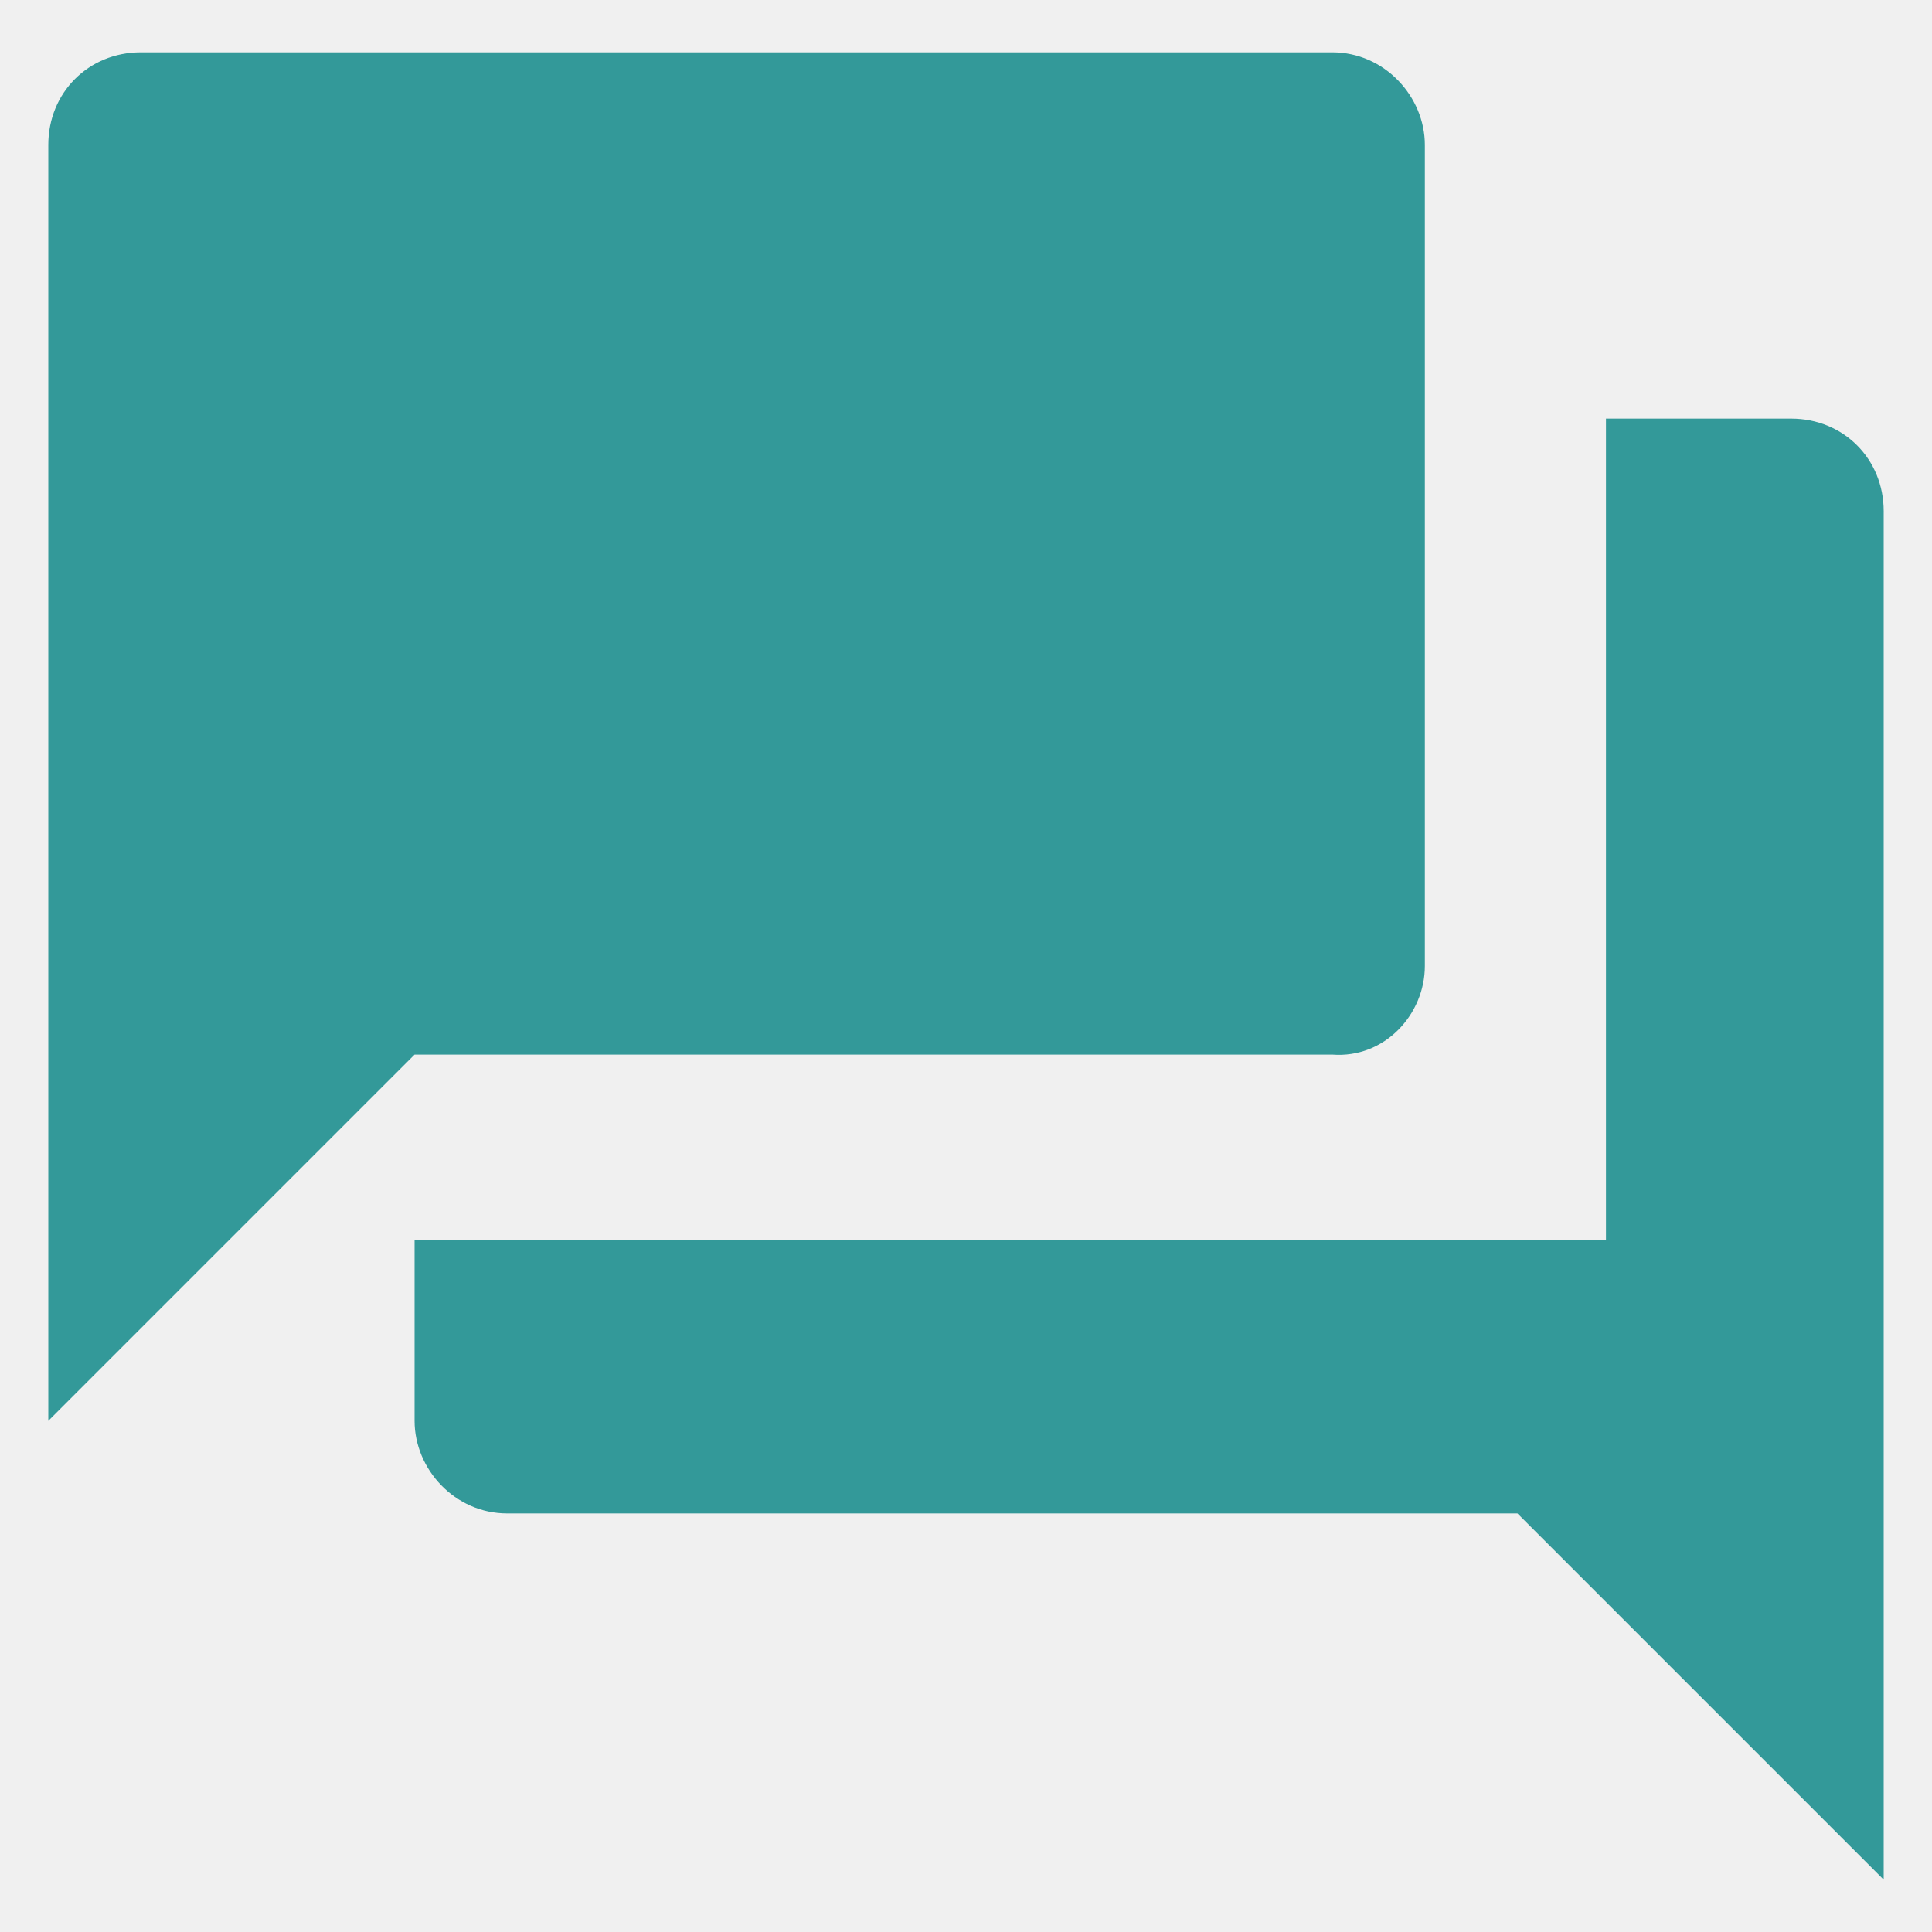
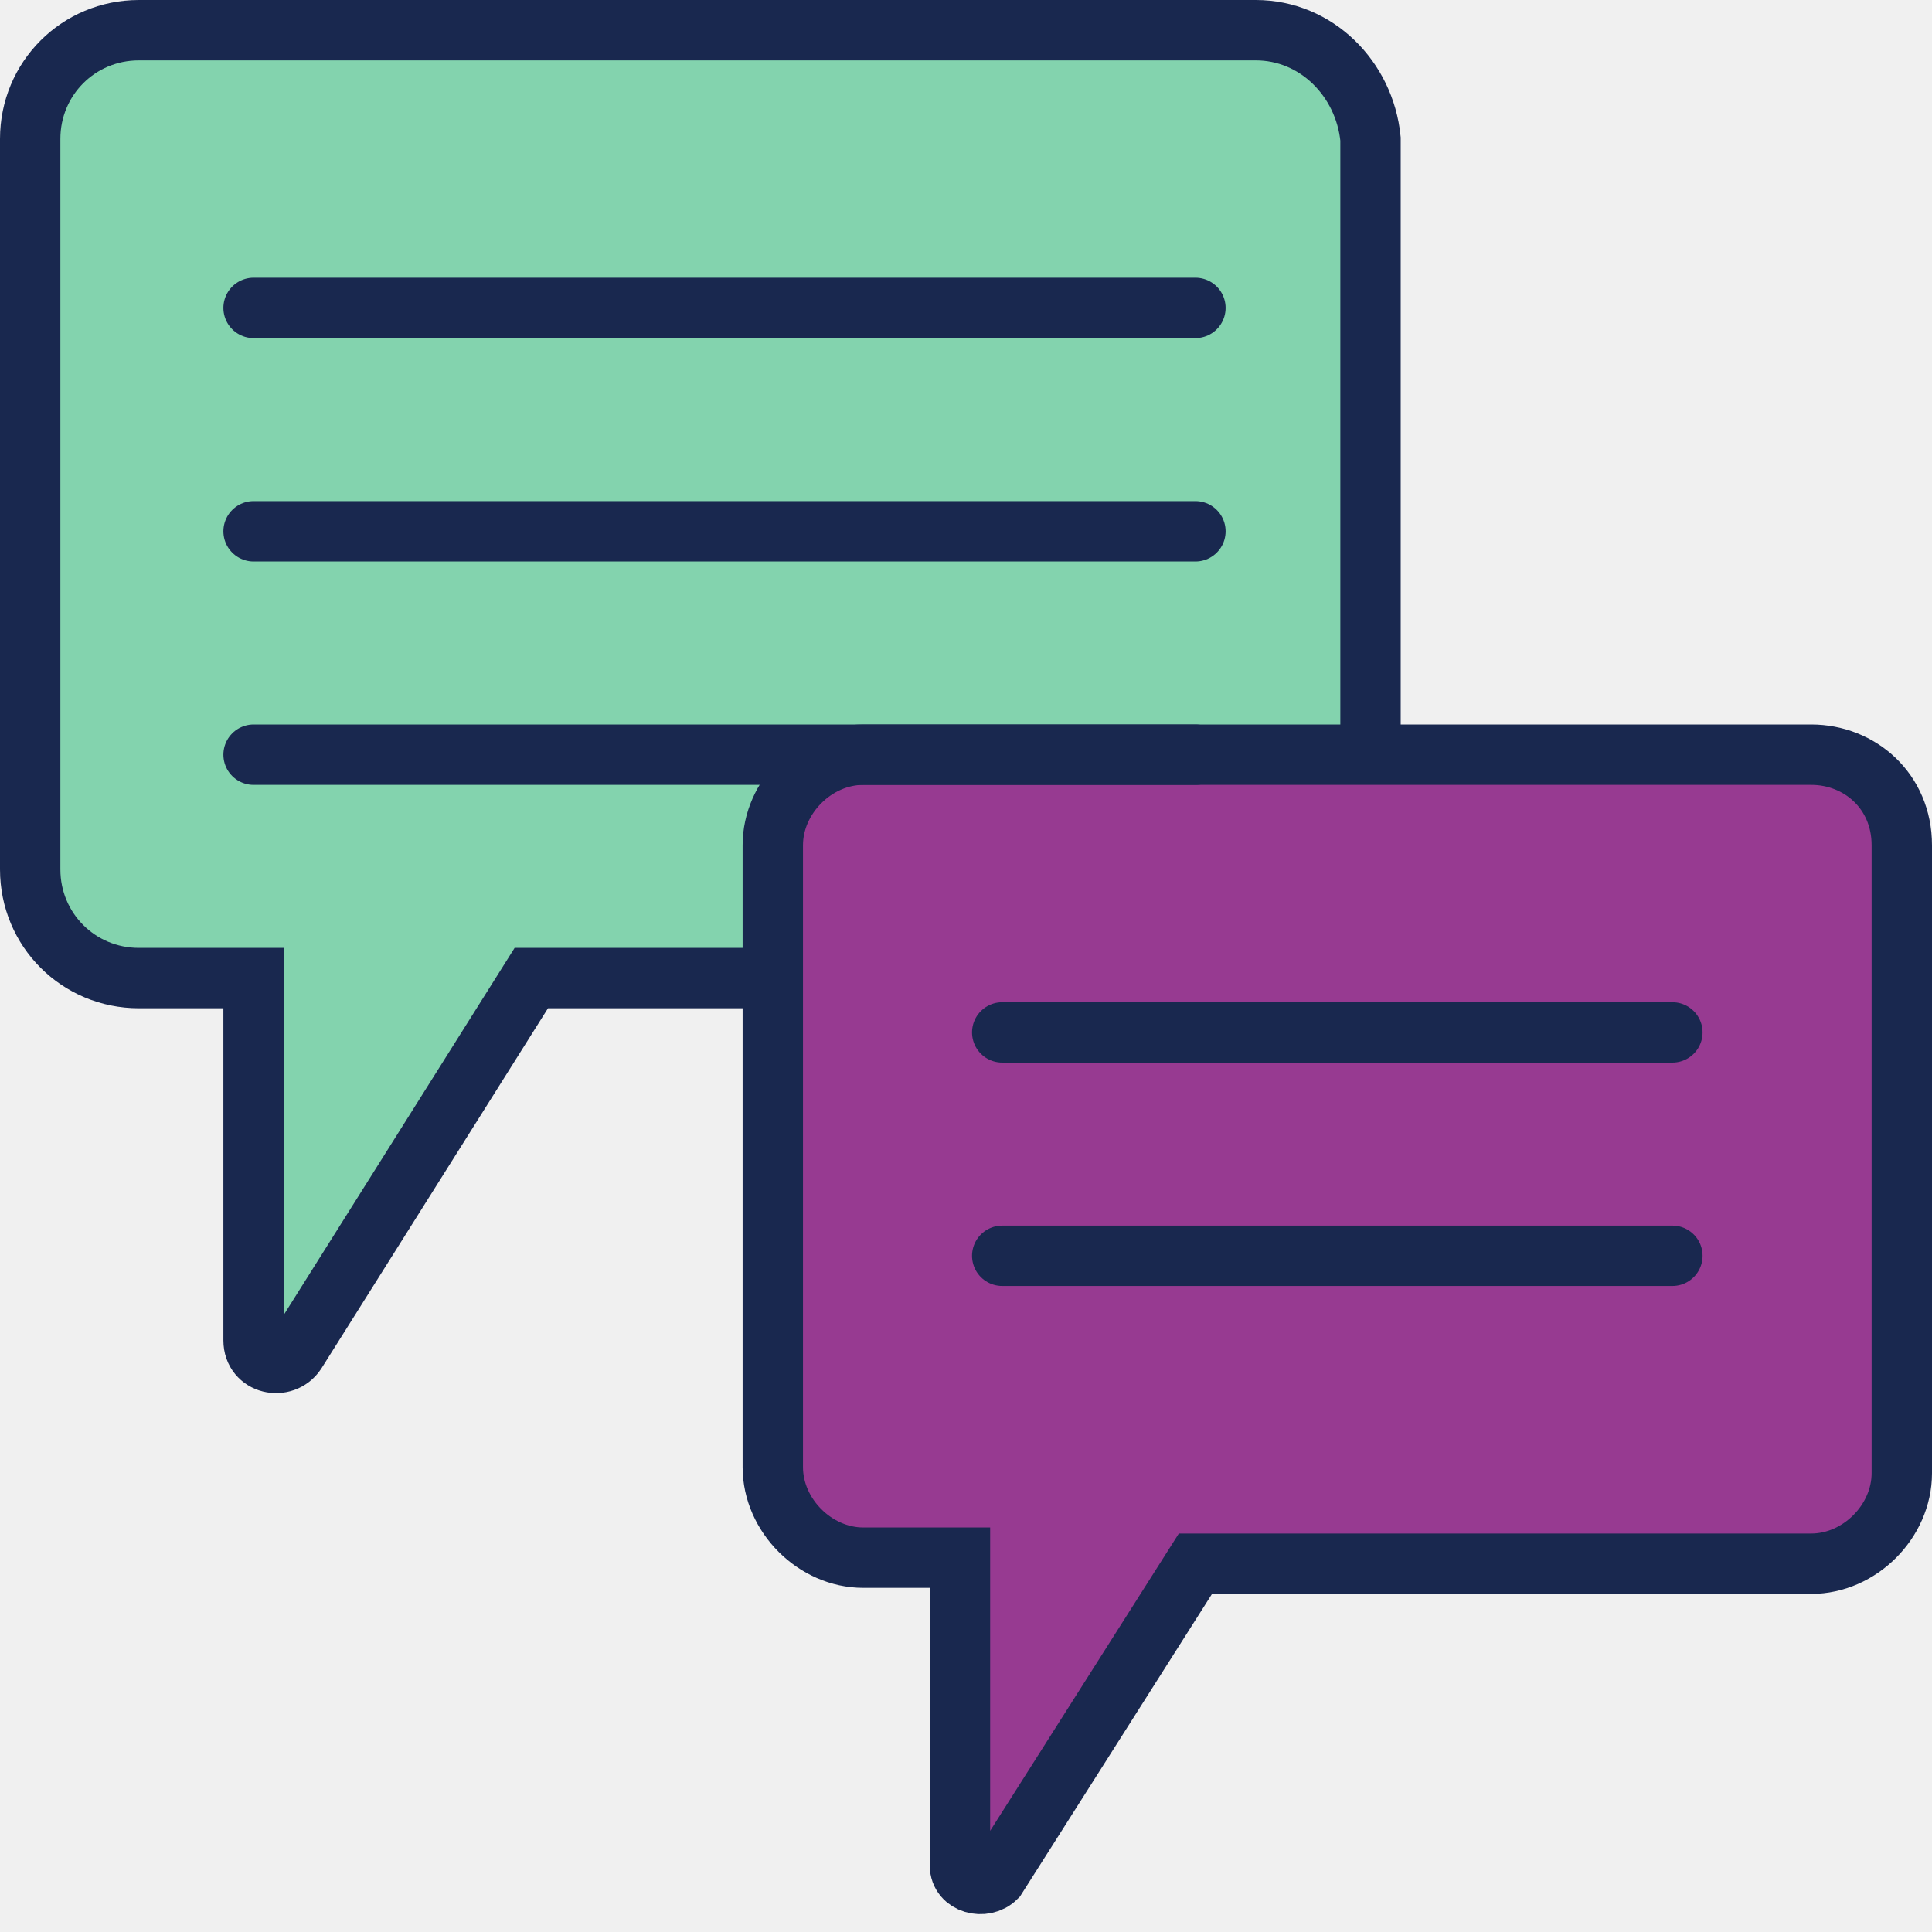
- <svg xmlns="http://www.w3.org/2000/svg" version="1.1" id="svg2" x="0px" y="0px" viewBox="0 0 48 48" style="enable-background:new 0 0 48 48;" xml:space="preserve">
+ <svg xmlns="http://www.w3.org/2000/svg" version="1.1" id="Layer_1" x="0px" y="0px" viewBox="0 0 32 32" style="enable-background:new 0 0 32 32;" xml:space="preserve">
  <style type="text/css">
- 	.st0{fill:none;}
- 	.st1{fill:#339999;}
+ 	.st0{fill:#83D3AE;}
+ 	.st1{fill:#83D3AE;stroke:#19284F;stroke-miterlimit:10;}
+ 	.st2{fill:#FFDC4F;}
+ 	.st3{fill:#973A91;}
+ 	.st4{fill:#19284F;}
+ 	.st5{fill:none;stroke:#19284F;stroke-miterlimit:10;}
+ 	.st6{fill:#FFFFFF;stroke:#19284F;stroke-miterlimit:10;}
+ 	.st7{fill:#00FF7F;}
+ 	.st8{fill:#19284F;stroke:#19284F;stroke-width:0.5;stroke-miterlimit:10;}
+ 	.st9{fill:none;stroke:#19284F;stroke-width:2;stroke-miterlimit:10;}
+ 	.st10{clip-path:url(#SVGID_2_);fill:#19284F;}
+ 	.st11{fill:#973A91;stroke:#19284F;stroke-miterlimit:10;}
+ 	.st12{fill:none;stroke:#19284F;stroke-linecap:round;stroke-miterlimit:10;}
+ 	.st13{fill:#83D3AE;stroke:#19284F;stroke-linecap:round;stroke-miterlimit:10;}
+ 	.st14{fill:#973A91;stroke:#19284F;stroke-linecap:round;stroke-miterlimit:10;}
+ 	.st15{fill:#FFFFFF;stroke:#19284F;stroke-linecap:round;stroke-miterlimit:10;}
+ 	.st16{fill:none;stroke:#E7443C;stroke-width:4;stroke-miterlimit:10;}
+ 	.st17{fill:none;stroke:#F8BB2D;stroke-width:4;stroke-miterlimit:10;}
+ 	.st18{fill:none;stroke:#3AA757;stroke-width:4;stroke-miterlimit:10;}
+ 	.st19{fill:none;stroke:#19284F;stroke-width:4;stroke-miterlimit:10;}
+ 	.st20{fill:none;stroke:#19284F;stroke-linecap:round;stroke-linejoin:round;stroke-miterlimit:10;}
+ 	.st21{fill:#973A91;stroke:#19284F;stroke-linecap:round;stroke-linejoin:round;stroke-miterlimit:10;}
+ 	.st22{fill:#FFFFFF;}
+ 	.st23{fill:#19284F;stroke:#19284F;stroke-miterlimit:10;}
+ 	.st24{fill:none;stroke:#19284F;stroke-linejoin:round;stroke-miterlimit:10;}
</style>
-   <path id="path4" class="st0" d="M0,0h48v48H0V0z" />
-   <path id="path6" class="st1" d="M44.5,10.4h-4.6v20.4H10.3v4.5c0,1.2,1,2.3,2.3,2.3h25.1l9.1,9.1v-34C46.8,11.4,45.8,10.4,44.5,10.4  z M35.4,24V3.6c0-1.2-1-2.3-2.3-2.3H3.5c-1.3,0-2.3,1-2.3,2.3v31.7l9.1-9.1h22.8C34.4,26.3,35.4,25.2,35.4,24z" />
+   <g>
+     <g>
+       <path class="st1" d="M20.8,0.5H2.3c-1,0-1.8,0.8-1.8,1.8v12.1c0,1,0.8,1.8,1.8,1.8h1.9v6c0,0.4,0.5,0.5,0.7,0.2l3.9-6.2h12.1    c1,0,1.8-0.8,1.8-1.8V2.3C22.6,1.3,21.8,0.5,20.8,0.5z" />
+     </g>
+     <g>
+       <path class="st11" d="M30,12.5H14.3c-0.8,0-1.5,0.7-1.5,1.5v10.3c0,0.8,0.7,1.5,1.5,1.5h1.6v5.1c0,0.3,0.4,0.4,0.6,0.2l3.3-5.2H30    c0.8,0,1.5-0.7,1.5-1.5V14C31.5,13.1,30.8,12.5,30,12.5z" />
+     </g>
+     <line class="st12" x1="4.2" y1="5.1" x2="19.8" y2="5.1" />
+     <line class="st12" x1="4.2" y1="8.8" x2="19.8" y2="8.8" />
+     <line class="st12" x1="16.6" y1="17.1" x2="27.7" y2="17.1" />
+     <line class="st12" x1="16.6" y1="20.8" x2="27.7" y2="20.8" />
+     <line class="st12" x1="4.2" y1="12.5" x2="19.8" y2="12.5" />
+   </g>
</svg>
